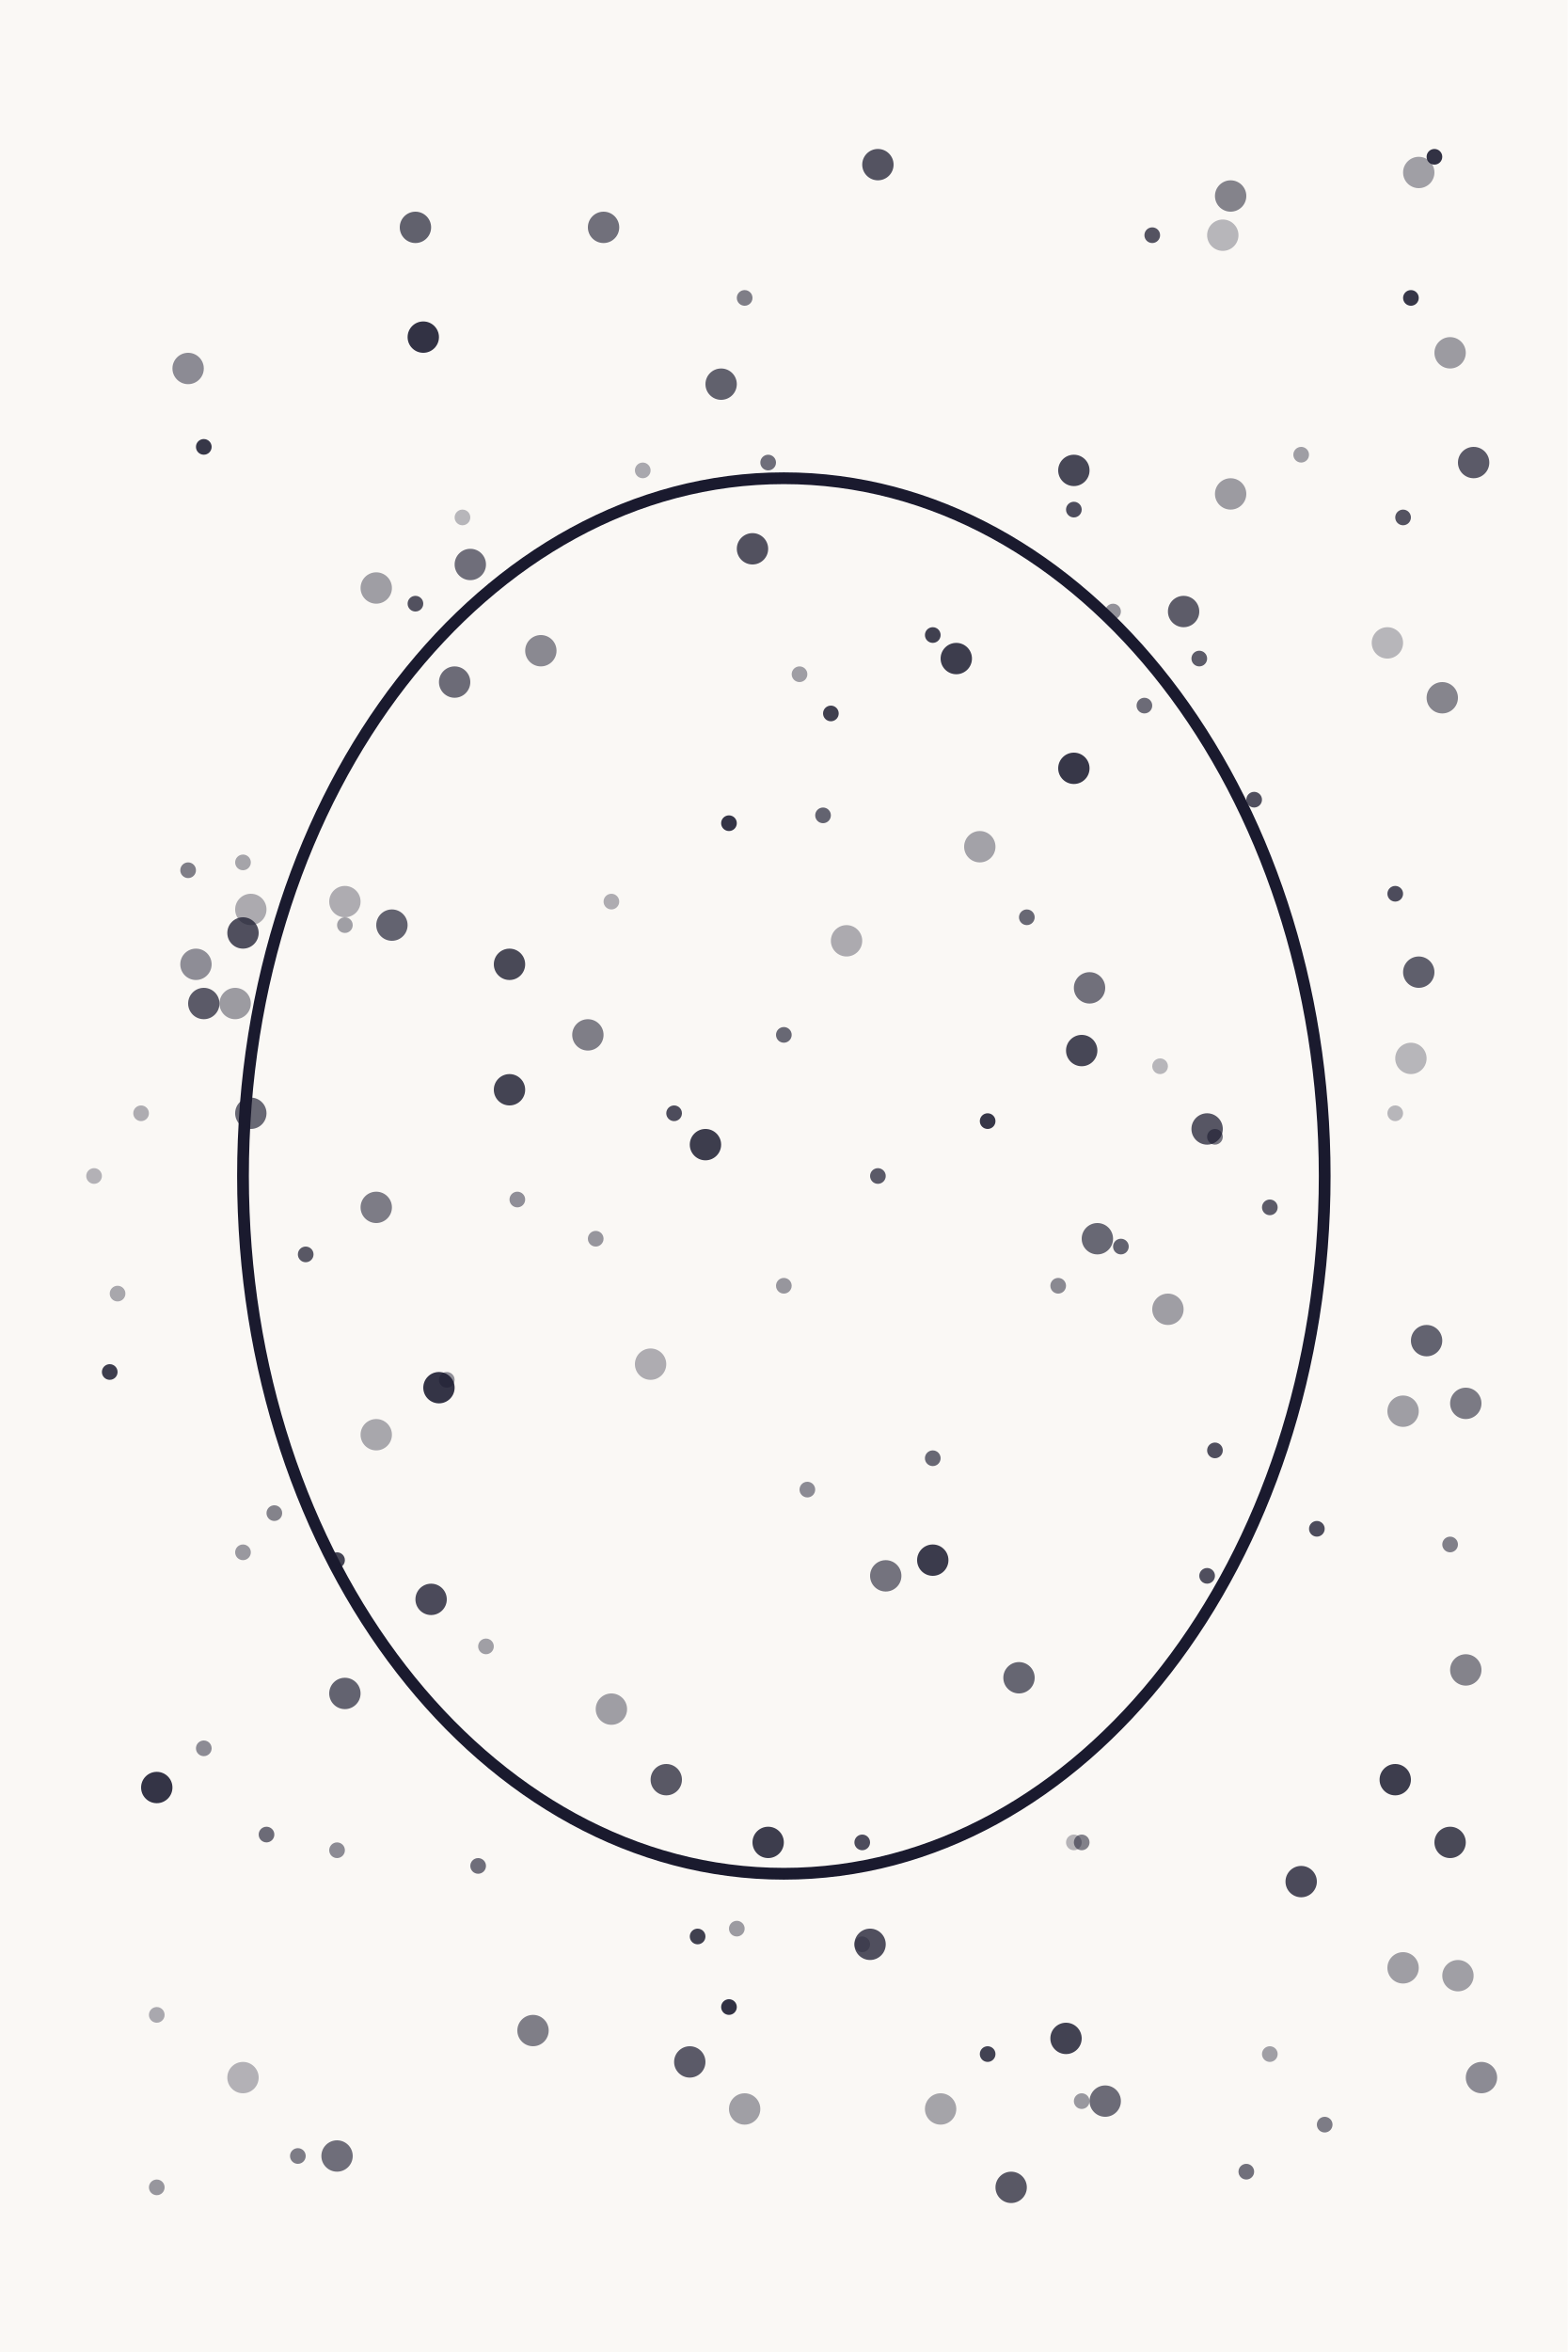
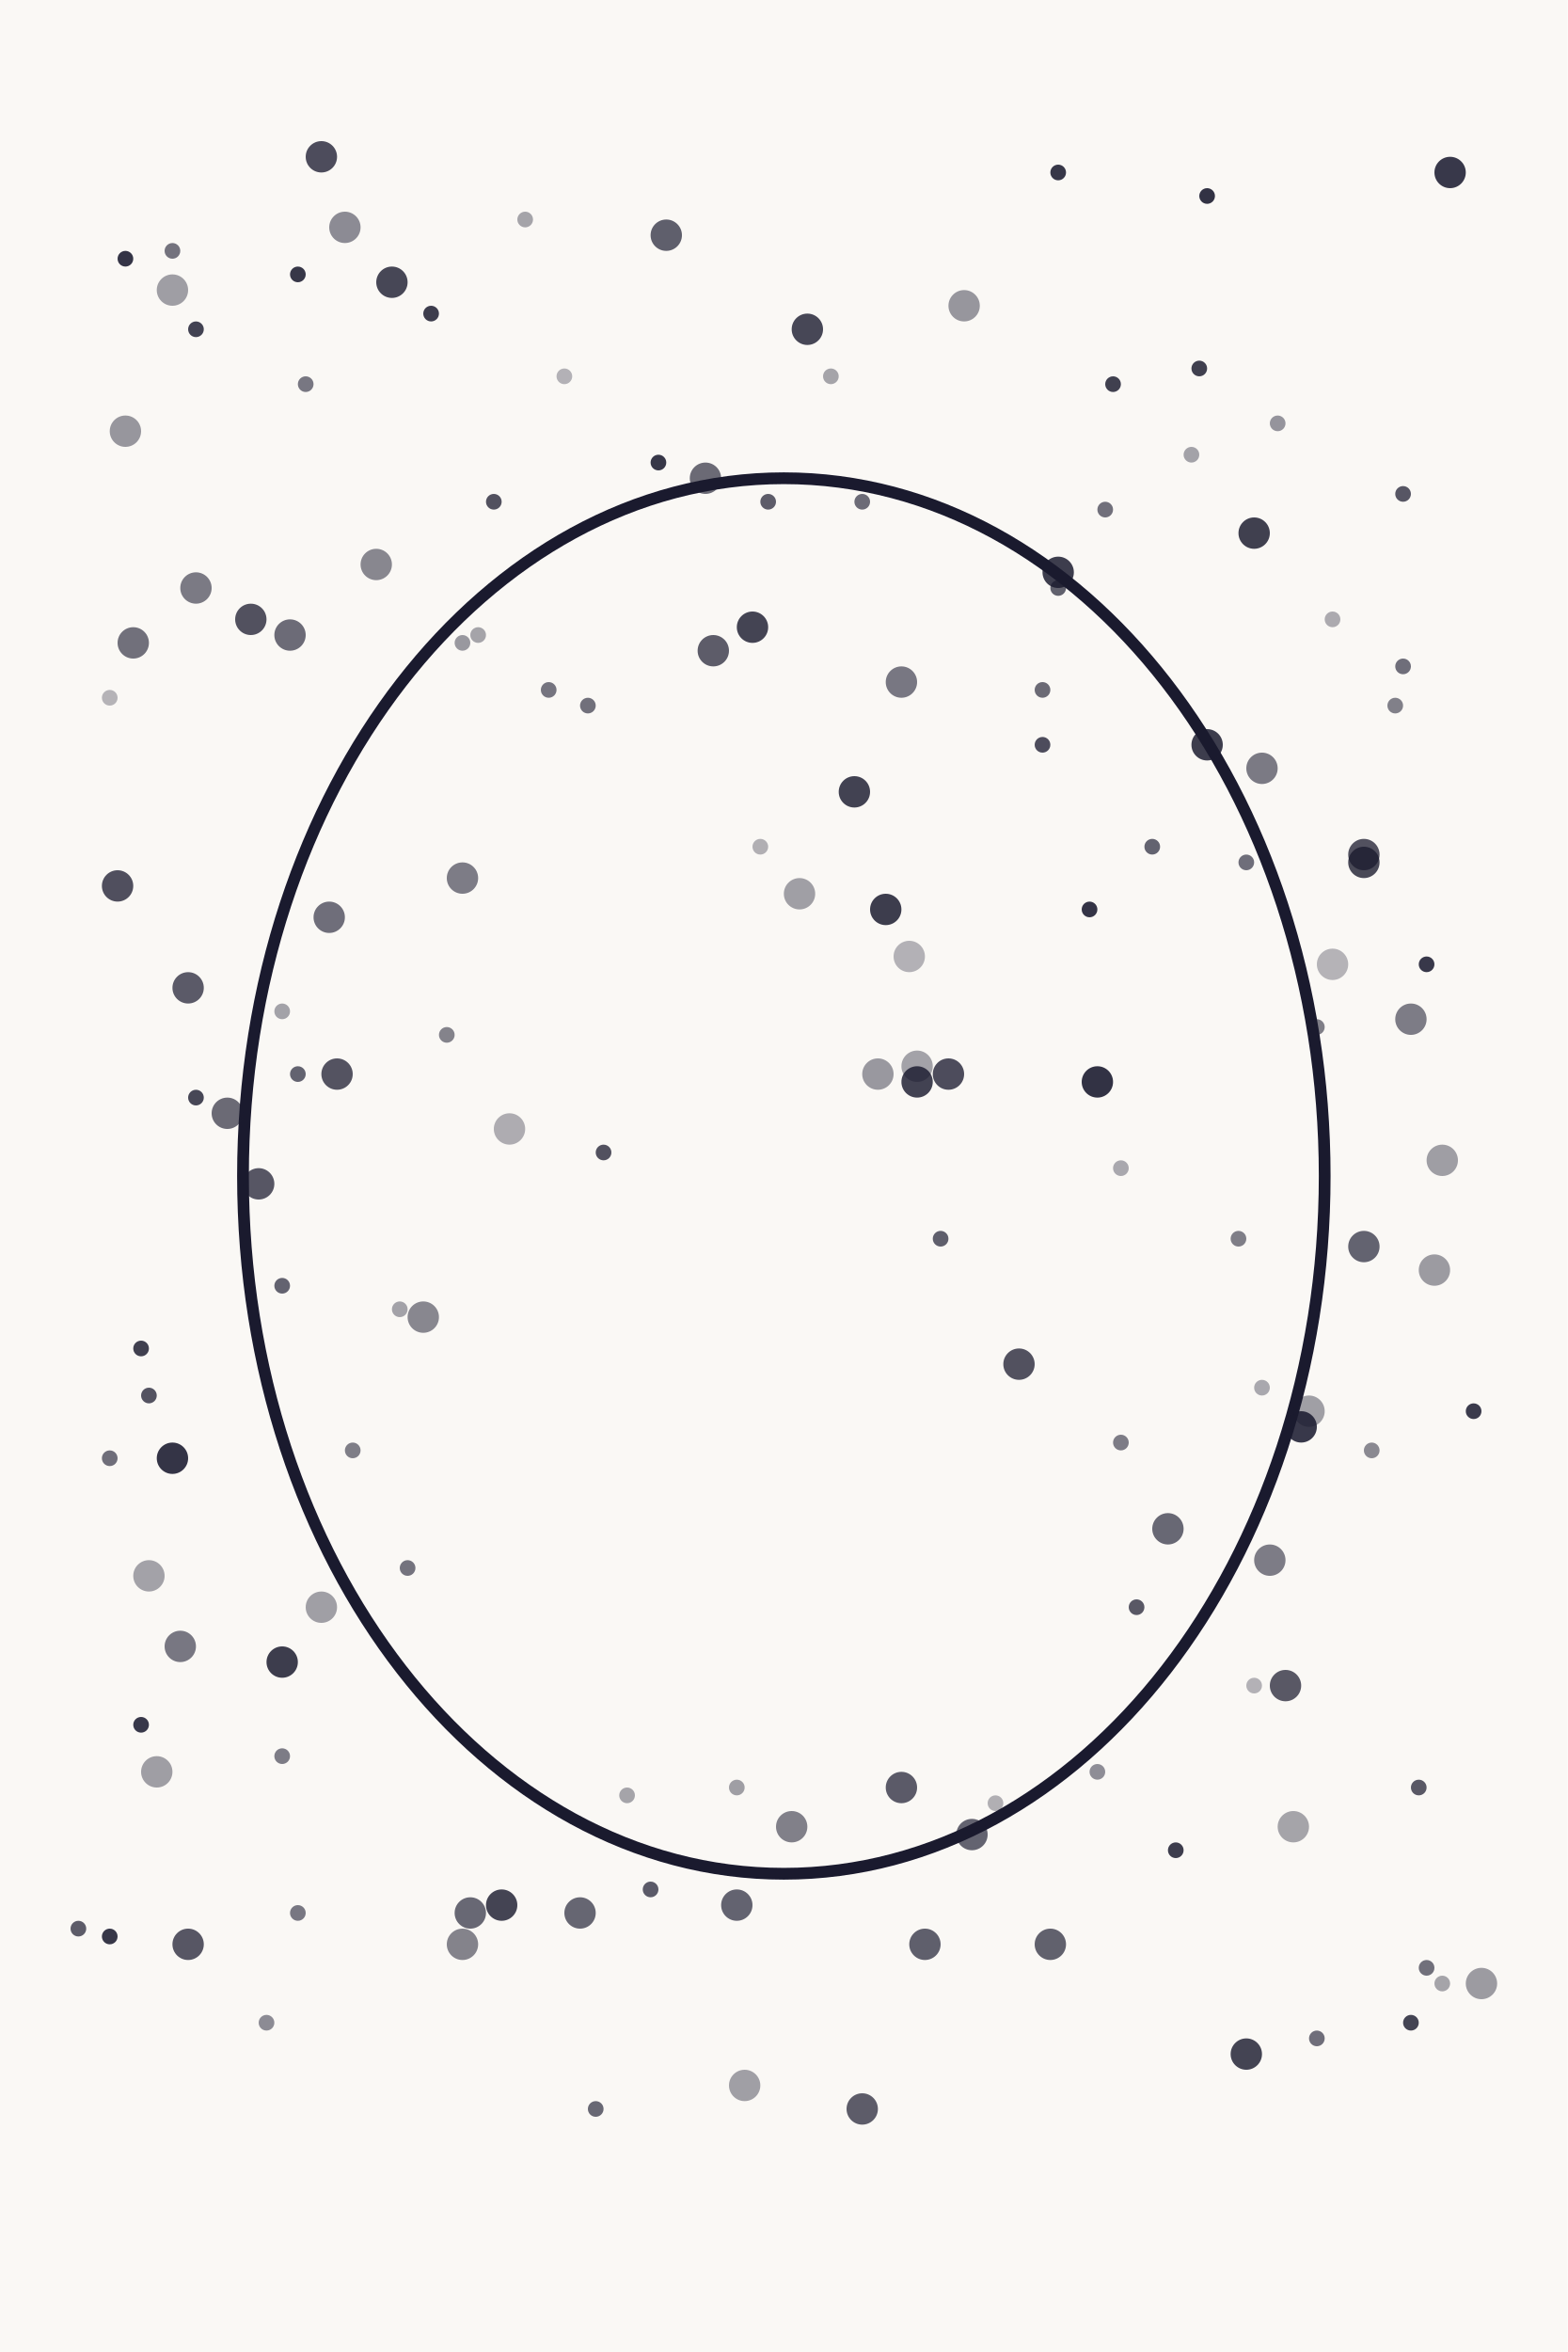
<svg xmlns="http://www.w3.org/2000/svg" viewBox="0 0 200 300">
  <rect width="200" height="300" fill="#faf8f5" />
  <ellipse cx="100" cy="150" rx="69" ry="89" fill="none" stroke="#1a1a2e" stroke-width="1.5" />
-   <circle cx="113" cy="201" r="2" fill="#1a1a2e" opacity="0.60" />
-   <circle cx="77" cy="29" r="2" fill="#1a1a2e" opacity="0.61" />
-   <circle cx="48" cy="183" r="2" fill="#1a1a2e" opacity="0.37" />
-   <circle cx="162" cy="262" r="1" fill="#1a1a2e" opacity="0.40" />
-   <circle cx="137" cy="60" r="2" fill="#1a1a2e" opacity="0.80" />
-   <circle cx="50" cy="118" r="2" fill="#1a1a2e" opacity="0.67" />
-   <circle cx="140" cy="158" r="2" fill="#1a1a2e" opacity="0.65" />
-   <circle cx="149" cy="167" r="2" fill="#1a1a2e" opacity="0.41" />
-   <circle cx="110" cy="235" r="1" fill="#1a1a2e" opacity="0.77" />
-   <circle cx="125" cy="108" r="2" fill="#1a1a2e" opacity="0.39" />
-   <circle cx="61" cy="238" r="1" fill="#1a1a2e" opacity="0.62" />
-   <circle cx="86" cy="142" r="1" fill="#1a1a2e" opacity="0.77" />
-   <circle cx="65" cy="123" r="2" fill="#1a1a2e" opacity="0.79" />
-   <circle cx="54" cy="43" r="2" fill="#1a1a2e" opacity="0.89" />
-   <circle cx="105" cy="104" r="1" fill="#1a1a2e" opacity="0.67" />
-   <circle cx="44" cy="115" r="2" fill="#1a1a2e" opacity="0.34" />
-   <circle cx="43" cy="275" r="2" fill="#1a1a2e" opacity="0.62" />
-   <circle cx="14" cy="175" r="1" fill="#1a1a2e" opacity="0.84" />
-   <circle cx="43" cy="236" r="1" fill="#1a1a2e" opacity="0.49" />
-   <circle cx="156" cy="30" r="2" fill="#1a1a2e" opacity="0.30" />
-   <circle cx="157" cy="25" r="2" fill="#1a1a2e" opacity="0.53" />
-   <circle cx="32" cy="116" r="2" fill="#1a1a2e" opacity="0.35" />
-   <circle cx="78" cy="115" r="1" fill="#1a1a2e" opacity="0.34" />
-   <circle cx="65" cy="139" r="2" fill="#1a1a2e" opacity="0.81" />
-   <circle cx="137" cy="98" r="2" fill="#1a1a2e" opacity="0.87" />
-   <circle cx="34" cy="234" r="1" fill="#1a1a2e" opacity="0.63" />
-   <circle cx="155" cy="145" r="1" fill="#1a1a2e" opacity="0.59" />
-   <circle cx="126" cy="262" r="1" fill="#1a1a2e" opacity="0.82" />
-   <circle cx="168" cy="195" r="1" fill="#1a1a2e" opacity="0.77" />
-   <circle cx="75" cy="132" r="2" fill="#1a1a2e" opacity="0.55" />
-   <circle cx="62" cy="210" r="1" fill="#1a1a2e" opacity="0.40" />
-   <circle cx="153" cy="84" r="1" fill="#1a1a2e" opacity="0.70" />
-   <circle cx="69" cy="83" r="2" fill="#1a1a2e" opacity="0.50" />
-   <circle cx="180" cy="135" r="2" fill="#1a1a2e" opacity="0.30" />
-   <circle cx="166" cy="58" r="1" fill="#1a1a2e" opacity="0.41" />
-   <circle cx="157" cy="63" r="2" fill="#1a1a2e" opacity="0.42" />
-   <circle cx="138" cy="235" r="1" fill="#1a1a2e" opacity="0.54" />
-   <circle cx="177" cy="82" r="2" fill="#1a1a2e" opacity="0.30" />
-   <circle cx="180" cy="38" r="1" fill="#1a1a2e" opacity="0.87" />
-   <circle cx="60" cy="72" r="2" fill="#1a1a2e" opacity="0.62" />
-   <circle cx="48" cy="154" r="2" fill="#1a1a2e" opacity="0.56" />
-   <circle cx="186" cy="252" r="2" fill="#1a1a2e" opacity="0.40" />
-   <circle cx="44" cy="118" r="1" fill="#1a1a2e" opacity="0.40" />
-   <circle cx="24" cy="47" r="2" fill="#1a1a2e" opacity="0.49" />
-   <circle cx="98" cy="235" r="2" fill="#1a1a2e" opacity="0.84" />
-   <circle cx="93" cy="256" r="1" fill="#1a1a2e" opacity="0.89" />
-   <circle cx="66" cy="153" r="1" fill="#1a1a2e" opacity="0.47" />
-   <circle cx="88" cy="263" r="2" fill="#1a1a2e" opacity="0.71" />
-   <circle cx="147" cy="30" r="1" fill="#1a1a2e" opacity="0.74" />
-   <circle cx="181" cy="124" r="2" fill="#1a1a2e" opacity="0.69" />
-   <circle cx="94" cy="246" r="1" fill="#1a1a2e" opacity="0.42" />
-   <circle cx="31" cy="198" r="1" fill="#1a1a2e" opacity="0.43" />
-   <circle cx="59" cy="66" r="1" fill="#1a1a2e" opacity="0.30" />
-   <circle cx="85" cy="227" r="2" fill="#1a1a2e" opacity="0.72" />
-   <circle cx="102" cy="86" r="1" fill="#1a1a2e" opacity="0.41" />
-   <circle cx="53" cy="77" r="1" fill="#1a1a2e" opacity="0.75" />
-   <circle cx="178" cy="114" r="1" fill="#1a1a2e" opacity="0.77" />
-   <circle cx="103" cy="190" r="1" fill="#1a1a2e" opacity="0.49" />
-   <circle cx="111" cy="248" r="2" fill="#1a1a2e" opacity="0.76" />
-   <circle cx="100" cy="164" r="1" fill="#1a1a2e" opacity="0.44" />
-   <circle cx="31" cy="110" r="1" fill="#1a1a2e" opacity="0.38" />
-   <circle cx="39" cy="160" r="1" fill="#1a1a2e" opacity="0.72" />
-   <circle cx="31" cy="119" r="2" fill="#1a1a2e" opacity="0.76" />
-   <circle cx="98" cy="59" r="1" fill="#1a1a2e" opacity="0.62" />
-   <circle cx="53" cy="29" r="2" fill="#1a1a2e" opacity="0.68" />
-   <circle cx="138" cy="134" r="2" fill="#1a1a2e" opacity="0.80" />
-   <circle cx="129" cy="279" r="2" fill="#1a1a2e" opacity="0.72" />
-   <circle cx="95" cy="38" r="1" fill="#1a1a2e" opacity="0.55" />
-   <circle cx="182" cy="171" r="2" fill="#1a1a2e" opacity="0.67" />
-   <circle cx="185" cy="235" r="2" fill="#1a1a2e" opacity="0.79" />
-   <circle cx="106" cy="91" r="1" fill="#1a1a2e" opacity="0.83" />
-   <circle cx="92" cy="49" r="2" fill="#1a1a2e" opacity="0.68" />
-   <circle cx="108" cy="120" r="2" fill="#1a1a2e" opacity="0.35" />
-   <circle cx="154" cy="144" r="2" fill="#1a1a2e" opacity="0.73" />
-   <circle cx="126" cy="143" r="1" fill="#1a1a2e" opacity="0.87" />
-   <circle cx="139" cy="126" r="2" fill="#1a1a2e" opacity="0.61" />
-   <circle cx="141" cy="268" r="2" fill="#1a1a2e" opacity="0.63" />
-   <circle cx="93" cy="105" r="1" fill="#1a1a2e" opacity="0.88" />
-   <circle cx="143" cy="159" r="1" fill="#1a1a2e" opacity="0.67" />
-   <circle cx="189" cy="265" r="2" fill="#1a1a2e" opacity="0.49" />
-   <circle cx="154" cy="201" r="1" fill="#1a1a2e" opacity="0.76" />
-   <circle cx="185" cy="45" r="2" fill="#1a1a2e" opacity="0.42" />
-   <circle cx="68" cy="259" r="2" fill="#1a1a2e" opacity="0.55" />
-   <circle cx="130" cy="214" r="2" fill="#1a1a2e" opacity="0.66" />
-   <circle cx="100" cy="132" r="1" fill="#1a1a2e" opacity="0.65" />
-   <circle cx="30" cy="128" r="2" fill="#1a1a2e" opacity="0.42" />
-   <circle cx="26" cy="57" r="1" fill="#1a1a2e" opacity="0.87" />
-   <circle cx="119" cy="186" r="1" fill="#1a1a2e" opacity="0.65" />
-   <circle cx="155" cy="185" r="1" fill="#1a1a2e" opacity="0.76" />
-   <circle cx="56" cy="177" r="2" fill="#1a1a2e" opacity="0.88" />
-   <circle cx="76" cy="158" r="1" fill="#1a1a2e" opacity="0.44" />
-   <circle cx="26" cy="128" r="2" fill="#1a1a2e" opacity="0.71" />
-   <circle cx="185" cy="197" r="1" fill="#1a1a2e" opacity="0.54" />
-   <circle cx="187" cy="179" r="2" fill="#1a1a2e" opacity="0.57" />
-   <circle cx="43" cy="199" r="1" fill="#1a1a2e" opacity="0.81" />
-   <circle cx="12" cy="150" r="1" fill="#1a1a2e" opacity="0.32" />
-   <circle cx="178" cy="142" r="1" fill="#1a1a2e" opacity="0.30" />
-   <circle cx="90" cy="146" r="2" fill="#1a1a2e" opacity="0.84" />
-   <circle cx="96" cy="70" r="2" fill="#1a1a2e" opacity="0.75" />
-   <circle cx="137" cy="65" r="1" fill="#1a1a2e" opacity="0.77" />
-   <circle cx="122" cy="84" r="2" fill="#1a1a2e" opacity="0.84" />
-   <circle cx="119" cy="81" r="1" fill="#1a1a2e" opacity="0.83" />
-   <circle cx="179" cy="66" r="1" fill="#1a1a2e" opacity="0.74" />
-   <circle cx="110" cy="248" r="1" fill="#1a1a2e" opacity="0.32" />
-   <circle cx="20" cy="279" r="1" fill="#1a1a2e" opacity="0.44" />
-   <circle cx="148" cy="136" r="1" fill="#1a1a2e" opacity="0.30" />
-   <circle cx="57" cy="176" r="1" fill="#1a1a2e" opacity="0.47" />
-   <circle cx="120" cy="269" r="2" fill="#1a1a2e" opacity="0.38" />
-   <circle cx="166" cy="240" r="2" fill="#1a1a2e" opacity="0.78" />
-   <circle cx="24" cy="111" r="1" fill="#1a1a2e" opacity="0.55" />
-   <circle cx="26" cy="223" r="1" fill="#1a1a2e" opacity="0.49" />
-   <circle cx="138" cy="268" r="1" fill="#1a1a2e" opacity="0.43" />
-   <circle cx="142" cy="78" r="1" fill="#1a1a2e" opacity="0.46" />
-   <circle cx="31" cy="265" r="2" fill="#1a1a2e" opacity="0.32" />
-   <circle cx="58" cy="87" r="2" fill="#1a1a2e" opacity="0.63" />
-   <circle cx="136" cy="260" r="2" fill="#1a1a2e" opacity="0.82" />
-   <circle cx="78" cy="218" r="2" fill="#1a1a2e" opacity="0.41" />
-   <circle cx="179" cy="180" r="2" fill="#1a1a2e" opacity="0.41" />
-   <circle cx="187" cy="213" r="2" fill="#1a1a2e" opacity="0.53" />
-   <circle cx="83" cy="174" r="2" fill="#1a1a2e" opacity="0.34" />
-   <circle cx="18" cy="142" r="1" fill="#1a1a2e" opacity="0.34" />
-   <circle cx="184" cy="89" r="2" fill="#1a1a2e" opacity="0.52" />
-   <circle cx="181" cy="22" r="2" fill="#1a1a2e" opacity="0.40" />
-   <circle cx="137" cy="235" r="1" fill="#1a1a2e" opacity="0.31" />
-   <circle cx="183" cy="20" r="1" fill="#1a1a2e" opacity="0.89" />
-   <circle cx="151" cy="78" r="2" fill="#1a1a2e" opacity="0.70" />
-   <circle cx="146" cy="90" r="1" fill="#1a1a2e" opacity="0.63" />
-   <circle cx="162" cy="154" r="1" fill="#1a1a2e" opacity="0.70" />
-   <circle cx="44" cy="216" r="2" fill="#1a1a2e" opacity="0.67" />
-   <circle cx="178" cy="227" r="2" fill="#1a1a2e" opacity="0.84" />
-   <circle cx="55" cy="204" r="2" fill="#1a1a2e" opacity="0.78" />
-   <circle cx="32" cy="142" r="2" fill="#1a1a2e" opacity="0.65" />
-   <circle cx="38" cy="275" r="1" fill="#1a1a2e" opacity="0.56" />
-   <circle cx="188" cy="59" r="2" fill="#1a1a2e" opacity="0.71" />
-   <circle cx="15" cy="165" r="1" fill="#1a1a2e" opacity="0.37" />
-   <circle cx="20" cy="228" r="2" fill="#1a1a2e" opacity="0.88" />
-   <circle cx="35" cy="193" r="1" fill="#1a1a2e" opacity="0.53" />
-   <circle cx="179" cy="251" r="2" fill="#1a1a2e" opacity="0.41" />
-   <circle cx="25" cy="123" r="2" fill="#1a1a2e" opacity="0.48" />
-   <circle cx="89" cy="247" r="1" fill="#1a1a2e" opacity="0.83" />
-   <circle cx="131" cy="117" r="1" fill="#1a1a2e" opacity="0.65" />
-   <circle cx="135" cy="164" r="1" fill="#1a1a2e" opacity="0.50" />
-   <circle cx="95" cy="269" r="2" fill="#1a1a2e" opacity="0.40" />
-   <circle cx="112" cy="21" r="2" fill="#1a1a2e" opacity="0.74" />
-   <circle cx="160" cy="102" r="1" fill="#1a1a2e" opacity="0.76" />
-   <circle cx="20" cy="257" r="1" fill="#1a1a2e" opacity="0.36" />
-   <circle cx="112" cy="150" r="1" fill="#1a1a2e" opacity="0.71" />
-   <circle cx="48" cy="75" r="2" fill="#1a1a2e" opacity="0.41" />
-   <circle cx="119" cy="199" r="2" fill="#1a1a2e" opacity="0.85" />
-   <circle cx="169" cy="271" r="1" fill="#1a1a2e" opacity="0.56" />
-   <circle cx="159" cy="277" r="1" fill="#1a1a2e" opacity="0.61" />
-   <circle cx="82" cy="60" r="1" fill="#1a1a2e" opacity="0.36" />
+   <circle cx="188" cy="180" r="1" fill="#1a1a2e" opacity="0.85" />
+   <circle cx="14" cy="247" r="1" fill="#1a1a2e" opacity="0.87" />
+   <circle cx="159" cy="262" r="2" fill="#1a1a2e" opacity="0.81" />
+   <circle cx="162" cy="199" r="2" fill="#1a1a2e" opacity="0.56" />
+   <circle cx="51" cy="167" r="1" fill="#1a1a2e" opacity="0.39" />
+   <circle cx="24" cy="126" r="2" fill="#1a1a2e" opacity="0.71" />
+   <circle cx="22" cy="186" r="2" fill="#1a1a2e" opacity="0.88" />
+   <circle cx="112" cy="137" r="2" fill="#1a1a2e" opacity="0.43" />
+   <circle cx="140" cy="138" r="2" fill="#1a1a2e" opacity="0.89" />
+   <circle cx="160" cy="68" r="2" fill="#1a1a2e" opacity="0.83" />
+   <circle cx="154" cy="95" r="2" fill="#1a1a2e" opacity="0.84" />
+   <circle cx="113" cy="116" r="2" fill="#1a1a2e" opacity="0.84" />
+   <circle cx="60" cy="244" r="2" fill="#1a1a2e" opacity="0.65" />
+   <circle cx="98" cy="64" r="1" fill="#1a1a2e" opacity="0.70" />
+   <circle cx="10" cy="246" r="1" fill="#1a1a2e" opacity="0.70" />
+   <circle cx="83" cy="241" r="1" fill="#1a1a2e" opacity="0.71" />
+   <circle cx="29" cy="142" r="2" fill="#1a1a2e" opacity="0.64" />
+   <circle cx="179" cy="85" r="1" fill="#1a1a2e" opacity="0.62" />
+   <circle cx="37" cy="81" r="2" fill="#1a1a2e" opacity="0.63" />
+   <circle cx="77" cy="147" r="1" fill="#1a1a2e" opacity="0.75" />
+   <circle cx="34" cy="258" r="1" fill="#1a1a2e" opacity="0.49" />
+   <circle cx="147" cy="108" r="1" fill="#1a1a2e" opacity="0.67" />
+   <circle cx="143" cy="149" r="1" fill="#1a1a2e" opacity="0.36" />
+   <circle cx="52" cy="200" r="1" fill="#1a1a2e" opacity="0.60" />
+   <circle cx="74" cy="244" r="2" fill="#1a1a2e" opacity="0.66" />
+   <circle cx="19" cy="178" r="1" fill="#1a1a2e" opacity="0.74" />
+   <circle cx="110" cy="269" r="2" fill="#1a1a2e" opacity="0.70" />
+   <circle cx="142" cy="49" r="1" fill="#1a1a2e" opacity="0.83" />
+   <circle cx="161" cy="177" r="1" fill="#1a1a2e" opacity="0.36" />
+   <circle cx="182" cy="251" r="1" fill="#1a1a2e" opacity="0.61" />
+   <circle cx="135" cy="22" r="1" fill="#1a1a2e" opacity="0.87" />
+   <circle cx="139" cy="116" r="1" fill="#1a1a2e" opacity="0.88" />
+   <circle cx="32" cy="79" r="2" fill="#1a1a2e" opacity="0.75" />
+   <circle cx="95" cy="266" r="2" fill="#1a1a2e" opacity="0.40" />
+   <circle cx="43" cy="137" r="2" fill="#1a1a2e" opacity="0.74" />
+   <circle cx="63" cy="64" r="1" fill="#1a1a2e" opacity="0.75" />
+   <circle cx="59" cy="112" r="2" fill="#1a1a2e" opacity="0.56" />
+   <circle cx="130" cy="174" r="2" fill="#1a1a2e" opacity="0.75" />
+   <circle cx="94" cy="228" r="1" fill="#1a1a2e" opacity="0.41" />
+   <circle cx="14" cy="186" r="1" fill="#1a1a2e" opacity="0.62" />
+   <circle cx="124" cy="234" r="2" fill="#1a1a2e" opacity="0.67" />
+   <circle cx="153" cy="47" r="1" fill="#1a1a2e" opacity="0.83" />
+   <circle cx="16" cy="33" r="1" fill="#1a1a2e" opacity="0.88" />
+   <circle cx="160" cy="215" r="1" fill="#1a1a2e" opacity="0.32" />
+   <circle cx="18" cy="172" r="1" fill="#1a1a2e" opacity="0.83" />
+   <circle cx="184" cy="253" r="1" fill="#1a1a2e" opacity="0.38" />
+   <circle cx="183" cy="162" r="2" fill="#1a1a2e" opacity="0.42" />
+   <circle cx="115" cy="87" r="2" fill="#1a1a2e" opacity="0.58" />
+   <circle cx="67" cy="28" r="1" fill="#1a1a2e" opacity="0.38" />
+   <circle cx="170" cy="79" r="1" fill="#1a1a2e" opacity="0.35" />
+   <circle cx="65" cy="144" r="2" fill="#1a1a2e" opacity="0.34" />
+   <circle cx="152" cy="58" r="1" fill="#1a1a2e" opacity="0.39" />
+   <circle cx="180" cy="258" r="1" fill="#1a1a2e" opacity="0.81" />
+   <circle cx="164" cy="215" r="2" fill="#1a1a2e" opacity="0.72" />
+   <circle cx="110" cy="64" r="1" fill="#1a1a2e" opacity="0.63" />
+   <circle cx="18" cy="220" r="1" fill="#1a1a2e" opacity="0.86" />
+   <circle cx="117" cy="136" r="2" fill="#1a1a2e" opacity="0.39" />
+   <circle cx="39" cy="49" r="1" fill="#1a1a2e" opacity="0.58" />
+   <circle cx="102" cy="114" r="2" fill="#1a1a2e" opacity="0.40" />
+   <circle cx="15" cy="113" r="2" fill="#1a1a2e" opacity="0.76" />
+   <circle cx="50" cy="36" r="2" fill="#1a1a2e" opacity="0.80" />
+   <circle cx="165" cy="233" r="2" fill="#1a1a2e" opacity="0.38" />
+   <circle cx="72" cy="48" r="1" fill="#1a1a2e" opacity="0.32" />
+   <circle cx="141" cy="65" r="1" fill="#1a1a2e" opacity="0.61" />
+   <circle cx="135" cy="73" r="2" fill="#1a1a2e" opacity="0.84" />
+   <circle cx="41" cy="20" r="2" fill="#1a1a2e" opacity="0.77" />
+   <circle cx="25" cy="75" r="2" fill="#1a1a2e" opacity="0.57" />
+   <circle cx="76" cy="269" r="1" fill="#1a1a2e" opacity="0.65" />
+   <circle cx="38" cy="35" r="1" fill="#1a1a2e" opacity="0.87" />
+   <circle cx="189" cy="253" r="2" fill="#1a1a2e" opacity="0.42" />
+   <circle cx="16" cy="55" r="2" fill="#1a1a2e" opacity="0.44" />
+   <circle cx="154" cy="25" r="1" fill="#1a1a2e" opacity="0.89" />
+   <circle cx="57" cy="132" r="1" fill="#1a1a2e" opacity="0.53" />
+   <circle cx="96" cy="80" r="2" fill="#1a1a2e" opacity="0.81" />
+   <circle cx="115" cy="228" r="2" fill="#1a1a2e" opacity="0.71" />
+   <circle cx="163" cy="54" r="1" fill="#1a1a2e" opacity="0.45" />
+   <circle cx="175" cy="185" r="1" fill="#1a1a2e" opacity="0.50" />
+   <circle cx="167" cy="180" r="2" fill="#1a1a2e" opacity="0.40" />
+   <circle cx="159" cy="110" r="1" fill="#1a1a2e" opacity="0.62" />
+   <circle cx="117" cy="138" r="2" fill="#1a1a2e" opacity="0.82" />
+   <circle cx="134" cy="248" r="2" fill="#1a1a2e" opacity="0.68" />
+   <circle cx="24" cy="248" r="2" fill="#1a1a2e" opacity="0.73" />
+   <circle cx="84" cy="59" r="1" fill="#1a1a2e" opacity="0.87" />
+   <circle cx="149" cy="195" r="2" fill="#1a1a2e" opacity="0.65" />
+   <circle cx="181" cy="228" r="1" fill="#1a1a2e" opacity="0.72" />
+   <circle cx="103" cy="42" r="2" fill="#1a1a2e" opacity="0.80" />
+   <circle cx="36" cy="224" r="1" fill="#1a1a2e" opacity="0.56" />
+   <circle cx="97" cy="108" r="1" fill="#1a1a2e" opacity="0.33" />
+   <circle cx="140" cy="226" r="1" fill="#1a1a2e" opacity="0.48" />
+   <circle cx="174" cy="159" r="2" fill="#1a1a2e" opacity="0.67" />
+   <circle cx="14" cy="89" r="1" fill="#1a1a2e" opacity="0.31" />
+   <circle cx="123" cy="39" r="2" fill="#1a1a2e" opacity="0.44" />
+   <circle cx="145" cy="205" r="1" fill="#1a1a2e" opacity="0.72" />
+   <circle cx="80" cy="229" r="1" fill="#1a1a2e" opacity="0.38" />
+   <circle cx="179" cy="63" r="1" fill="#1a1a2e" opacity="0.73" />
+   <circle cx="36" cy="129" r="1" fill="#1a1a2e" opacity="0.39" />
+   <circle cx="170" cy="123" r="2" fill="#1a1a2e" opacity="0.31" />
+   <circle cx="59" cy="82" r="1" fill="#1a1a2e" opacity="0.43" />
+   <circle cx="182" cy="123" r="1" fill="#1a1a2e" opacity="0.86" />
+   <circle cx="180" cy="130" r="2" fill="#1a1a2e" opacity="0.56" />
+   <circle cx="116" cy="122" r="2" fill="#1a1a2e" opacity="0.32" />
+   <circle cx="61" cy="81" r="1" fill="#1a1a2e" opacity="0.38" />
+   <circle cx="36" cy="164" r="1" fill="#1a1a2e" opacity="0.67" />
+   <circle cx="55" cy="40" r="1" fill="#1a1a2e" opacity="0.84" />
+   <circle cx="168" cy="260" r="1" fill="#1a1a2e" opacity="0.62" />
+   <circle cx="101" cy="233" r="2" fill="#1a1a2e" opacity="0.54" />
+   <circle cx="184" cy="148" r="2" fill="#1a1a2e" opacity="0.41" />
+   <circle cx="48" cy="72" r="2" fill="#1a1a2e" opacity="0.51" />
+   <circle cx="36" cy="212" r="2" fill="#1a1a2e" opacity="0.84" />
+   <circle cx="127" cy="230" r="1" fill="#1a1a2e" opacity="0.33" />
+   <circle cx="75" cy="90" r="1" fill="#1a1a2e" opacity="0.61" />
+   <circle cx="59" cy="248" r="2" fill="#1a1a2e" opacity="0.53" />
+   <circle cx="121" cy="137" r="2" fill="#1a1a2e" opacity="0.77" />
+   <circle cx="19" cy="201" r="2" fill="#1a1a2e" opacity="0.39" />
+   <circle cx="120" cy="158" r="1" fill="#1a1a2e" opacity="0.69" />
+   <circle cx="25" cy="42" r="1" fill="#1a1a2e" opacity="0.82" />
+   <circle cx="22" cy="37" r="2" fill="#1a1a2e" opacity="0.41" />
+   <circle cx="64" cy="243" r="2" fill="#1a1a2e" opacity="0.81" />
+   <circle cx="143" cy="184" r="1" fill="#1a1a2e" opacity="0.56" />
+   <circle cx="174" cy="109" r="2" fill="#1a1a2e" opacity="0.75" />
+   <circle cx="158" cy="158" r="1" fill="#1a1a2e" opacity="0.55" />
+   <circle cx="22" cy="32" r="1" fill="#1a1a2e" opacity="0.60" />
+   <circle cx="133" cy="95" r="1" fill="#1a1a2e" opacity="0.77" />
+   <circle cx="150" cy="236" r="1" fill="#1a1a2e" opacity="0.84" />
+   <circle cx="166" cy="182" r="2" fill="#1a1a2e" opacity="0.86" />
+   <circle cx="178" cy="90" r="1" fill="#1a1a2e" opacity="0.54" />
+   <circle cx="90" cy="61" r="2" fill="#1a1a2e" opacity="0.64" />
+   <circle cx="23" cy="210" r="2" fill="#1a1a2e" opacity="0.58" />
+   <circle cx="118" cy="248" r="2" fill="#1a1a2e" opacity="0.69" />
+   <circle cx="42" cy="117" r="2" fill="#1a1a2e" opacity="0.62" />
+   <circle cx="54" cy="168" r="2" fill="#1a1a2e" opacity="0.51" />
+   <circle cx="174" cy="110" r="2" fill="#1a1a2e" opacity="0.79" />
+   <circle cx="135" cy="75" r="1" fill="#1a1a2e" opacity="0.68" />
+   <circle cx="161" cy="98" r="2" fill="#1a1a2e" opacity="0.57" />
+   <circle cx="20" cy="226" r="2" fill="#1a1a2e" opacity="0.41" />
+   <circle cx="94" cy="243" r="2" fill="#1a1a2e" opacity="0.67" />
+   <circle cx="38" cy="244" r="1" fill="#1a1a2e" opacity="0.58" />
+   <circle cx="41" cy="205" r="2" fill="#1a1a2e" opacity="0.40" />
+   <circle cx="109" cy="101" r="2" fill="#1a1a2e" opacity="0.82" />
+   <circle cx="38" cy="137" r="1" fill="#1a1a2e" opacity="0.67" />
+   <circle cx="44" cy="29" r="2" fill="#1a1a2e" opacity="0.49" />
+   <circle cx="85" cy="30" r="2" fill="#1a1a2e" opacity="0.69" />
+   <circle cx="25" cy="140" r="1" fill="#1a1a2e" opacity="0.80" />
+   <circle cx="70" cy="88" r="1" fill="#1a1a2e" opacity="0.59" />
+   <circle cx="91" cy="83" r="2" fill="#1a1a2e" opacity="0.70" />
+   <circle cx="168" cy="131" r="1" fill="#1a1a2e" opacity="0.55" />
+   <circle cx="185" cy="22" r="2" fill="#1a1a2e" opacity="0.86" />
+   <circle cx="45" cy="185" r="1" fill="#1a1a2e" opacity="0.55" />
+   <circle cx="106" cy="48" r="1" fill="#1a1a2e" opacity="0.38" />
+   <circle cx="33" cy="151" r="2" fill="#1a1a2e" opacity="0.73" />
+   <circle cx="17" cy="82" r="2" fill="#1a1a2e" opacity="0.61" />
+   <circle cx="133" cy="88" r="1" fill="#1a1a2e" opacity="0.64" />
</svg>
